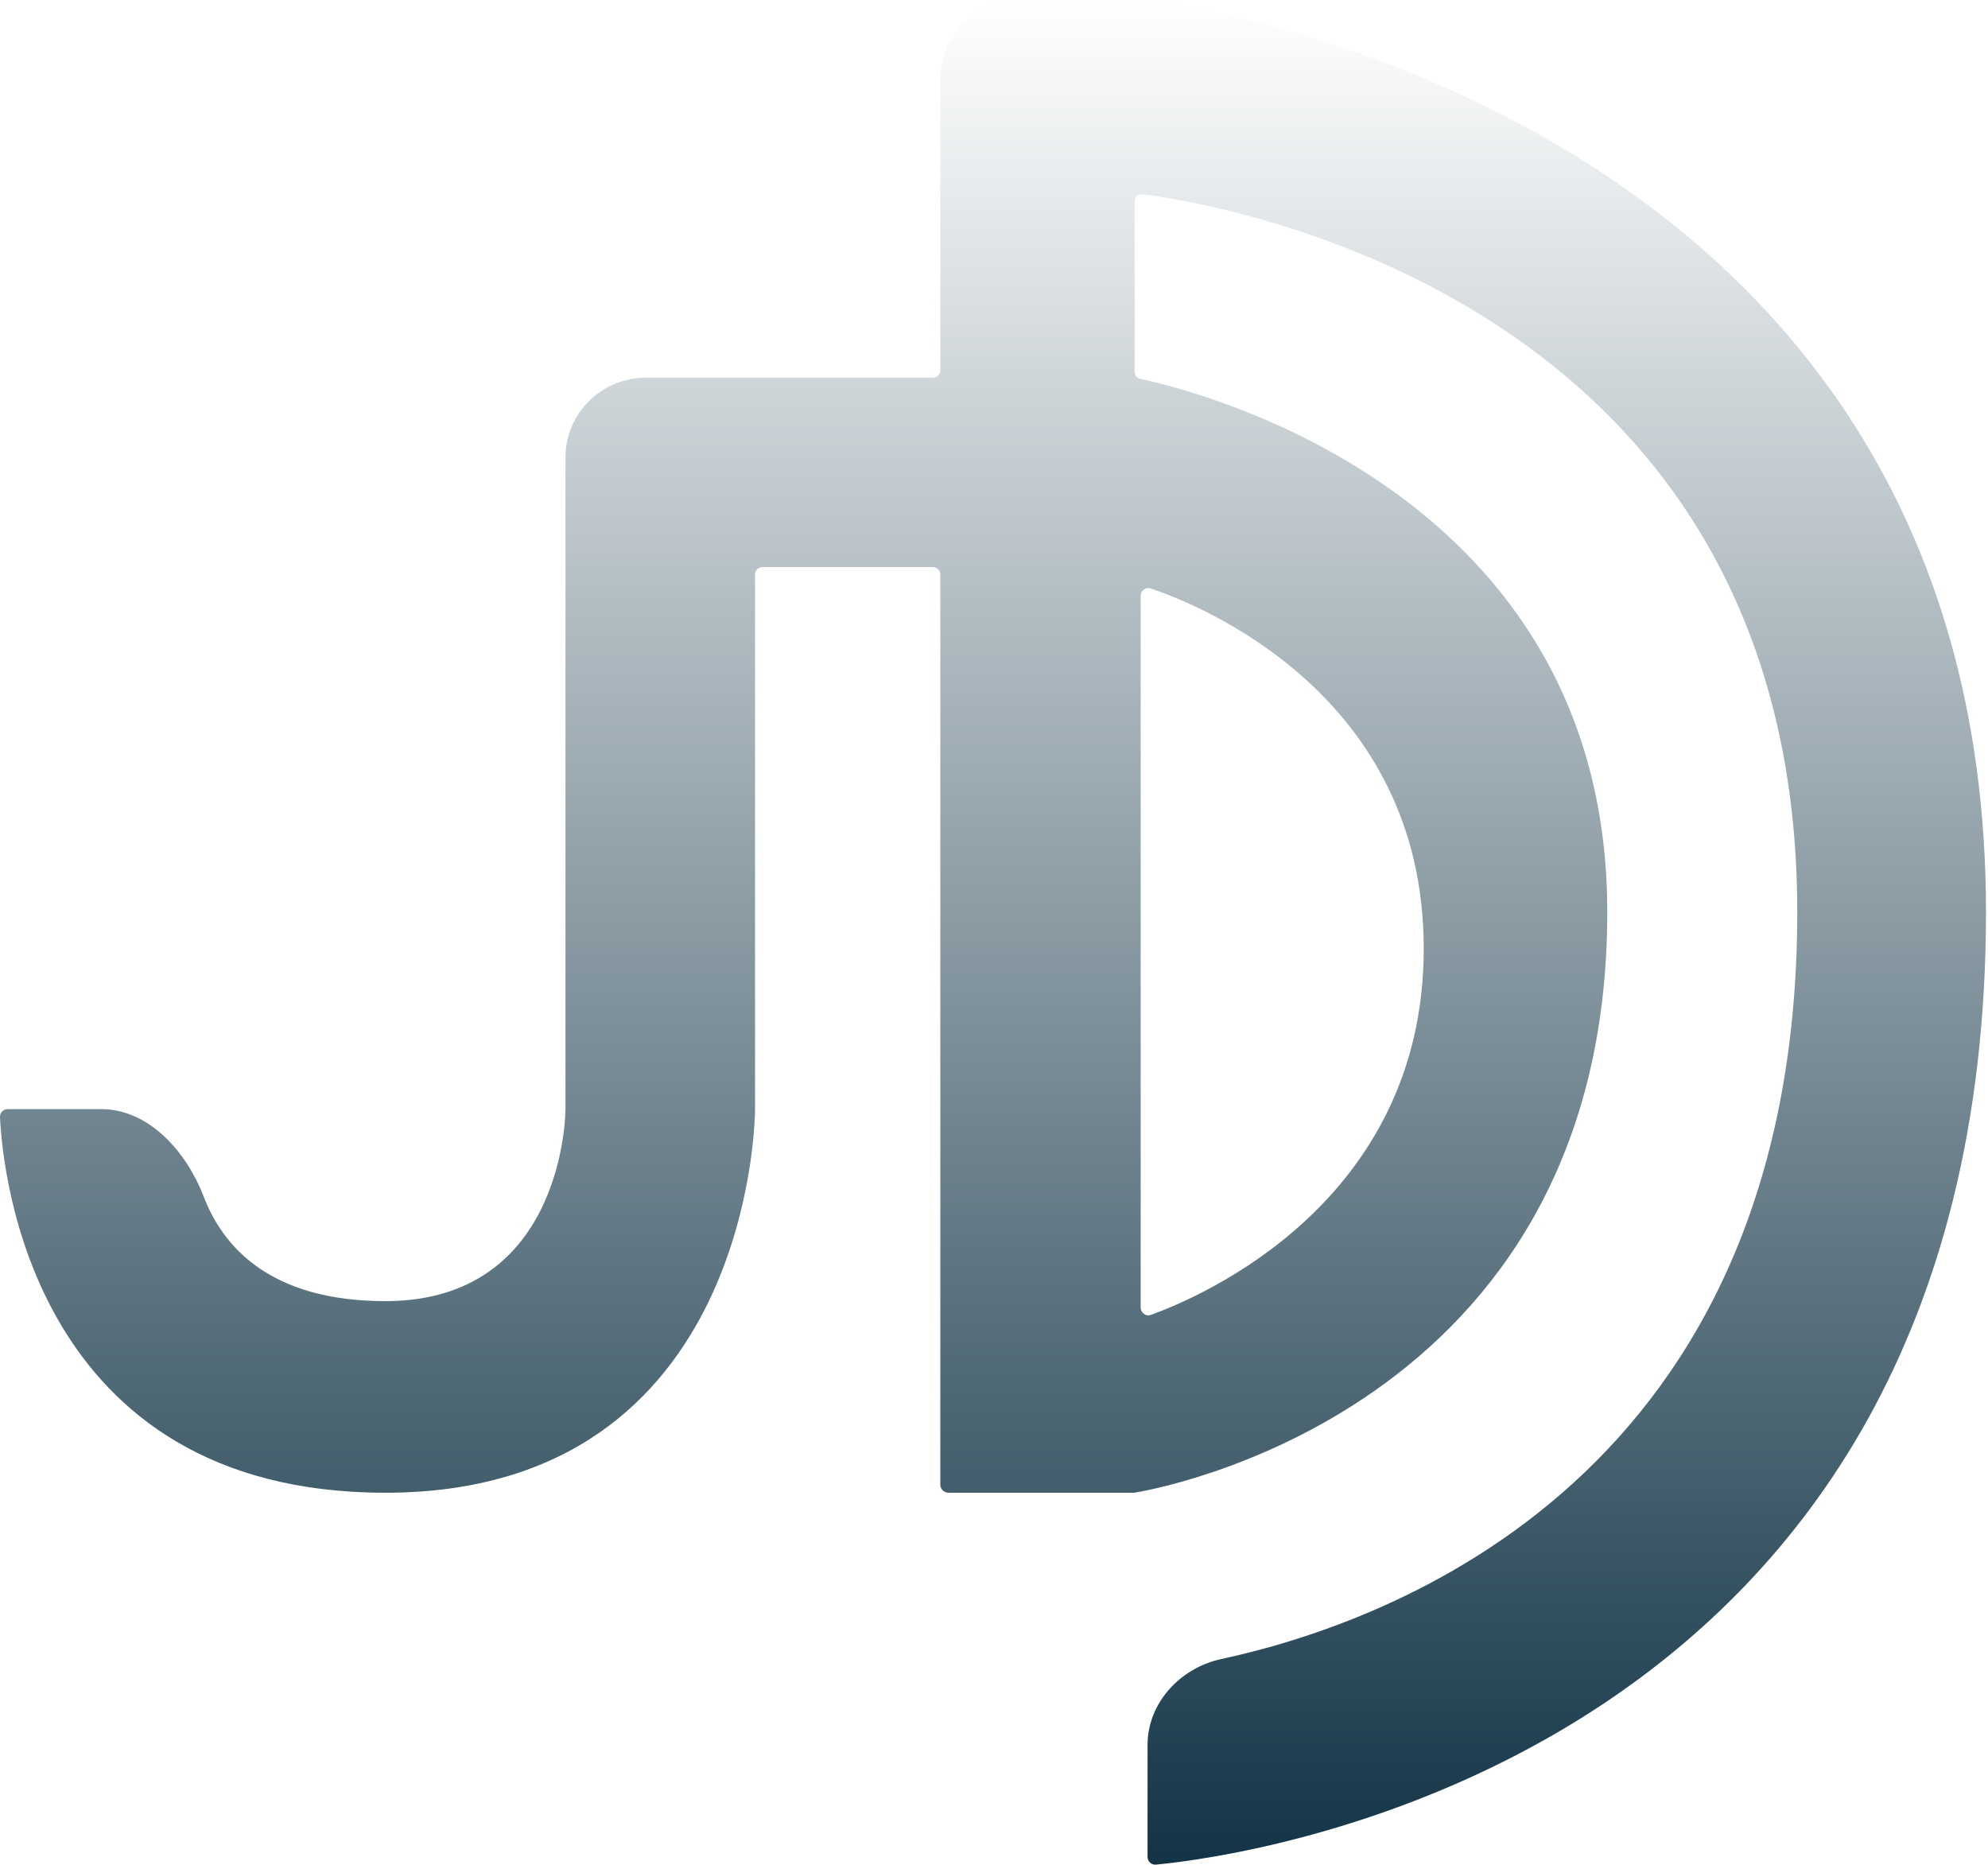
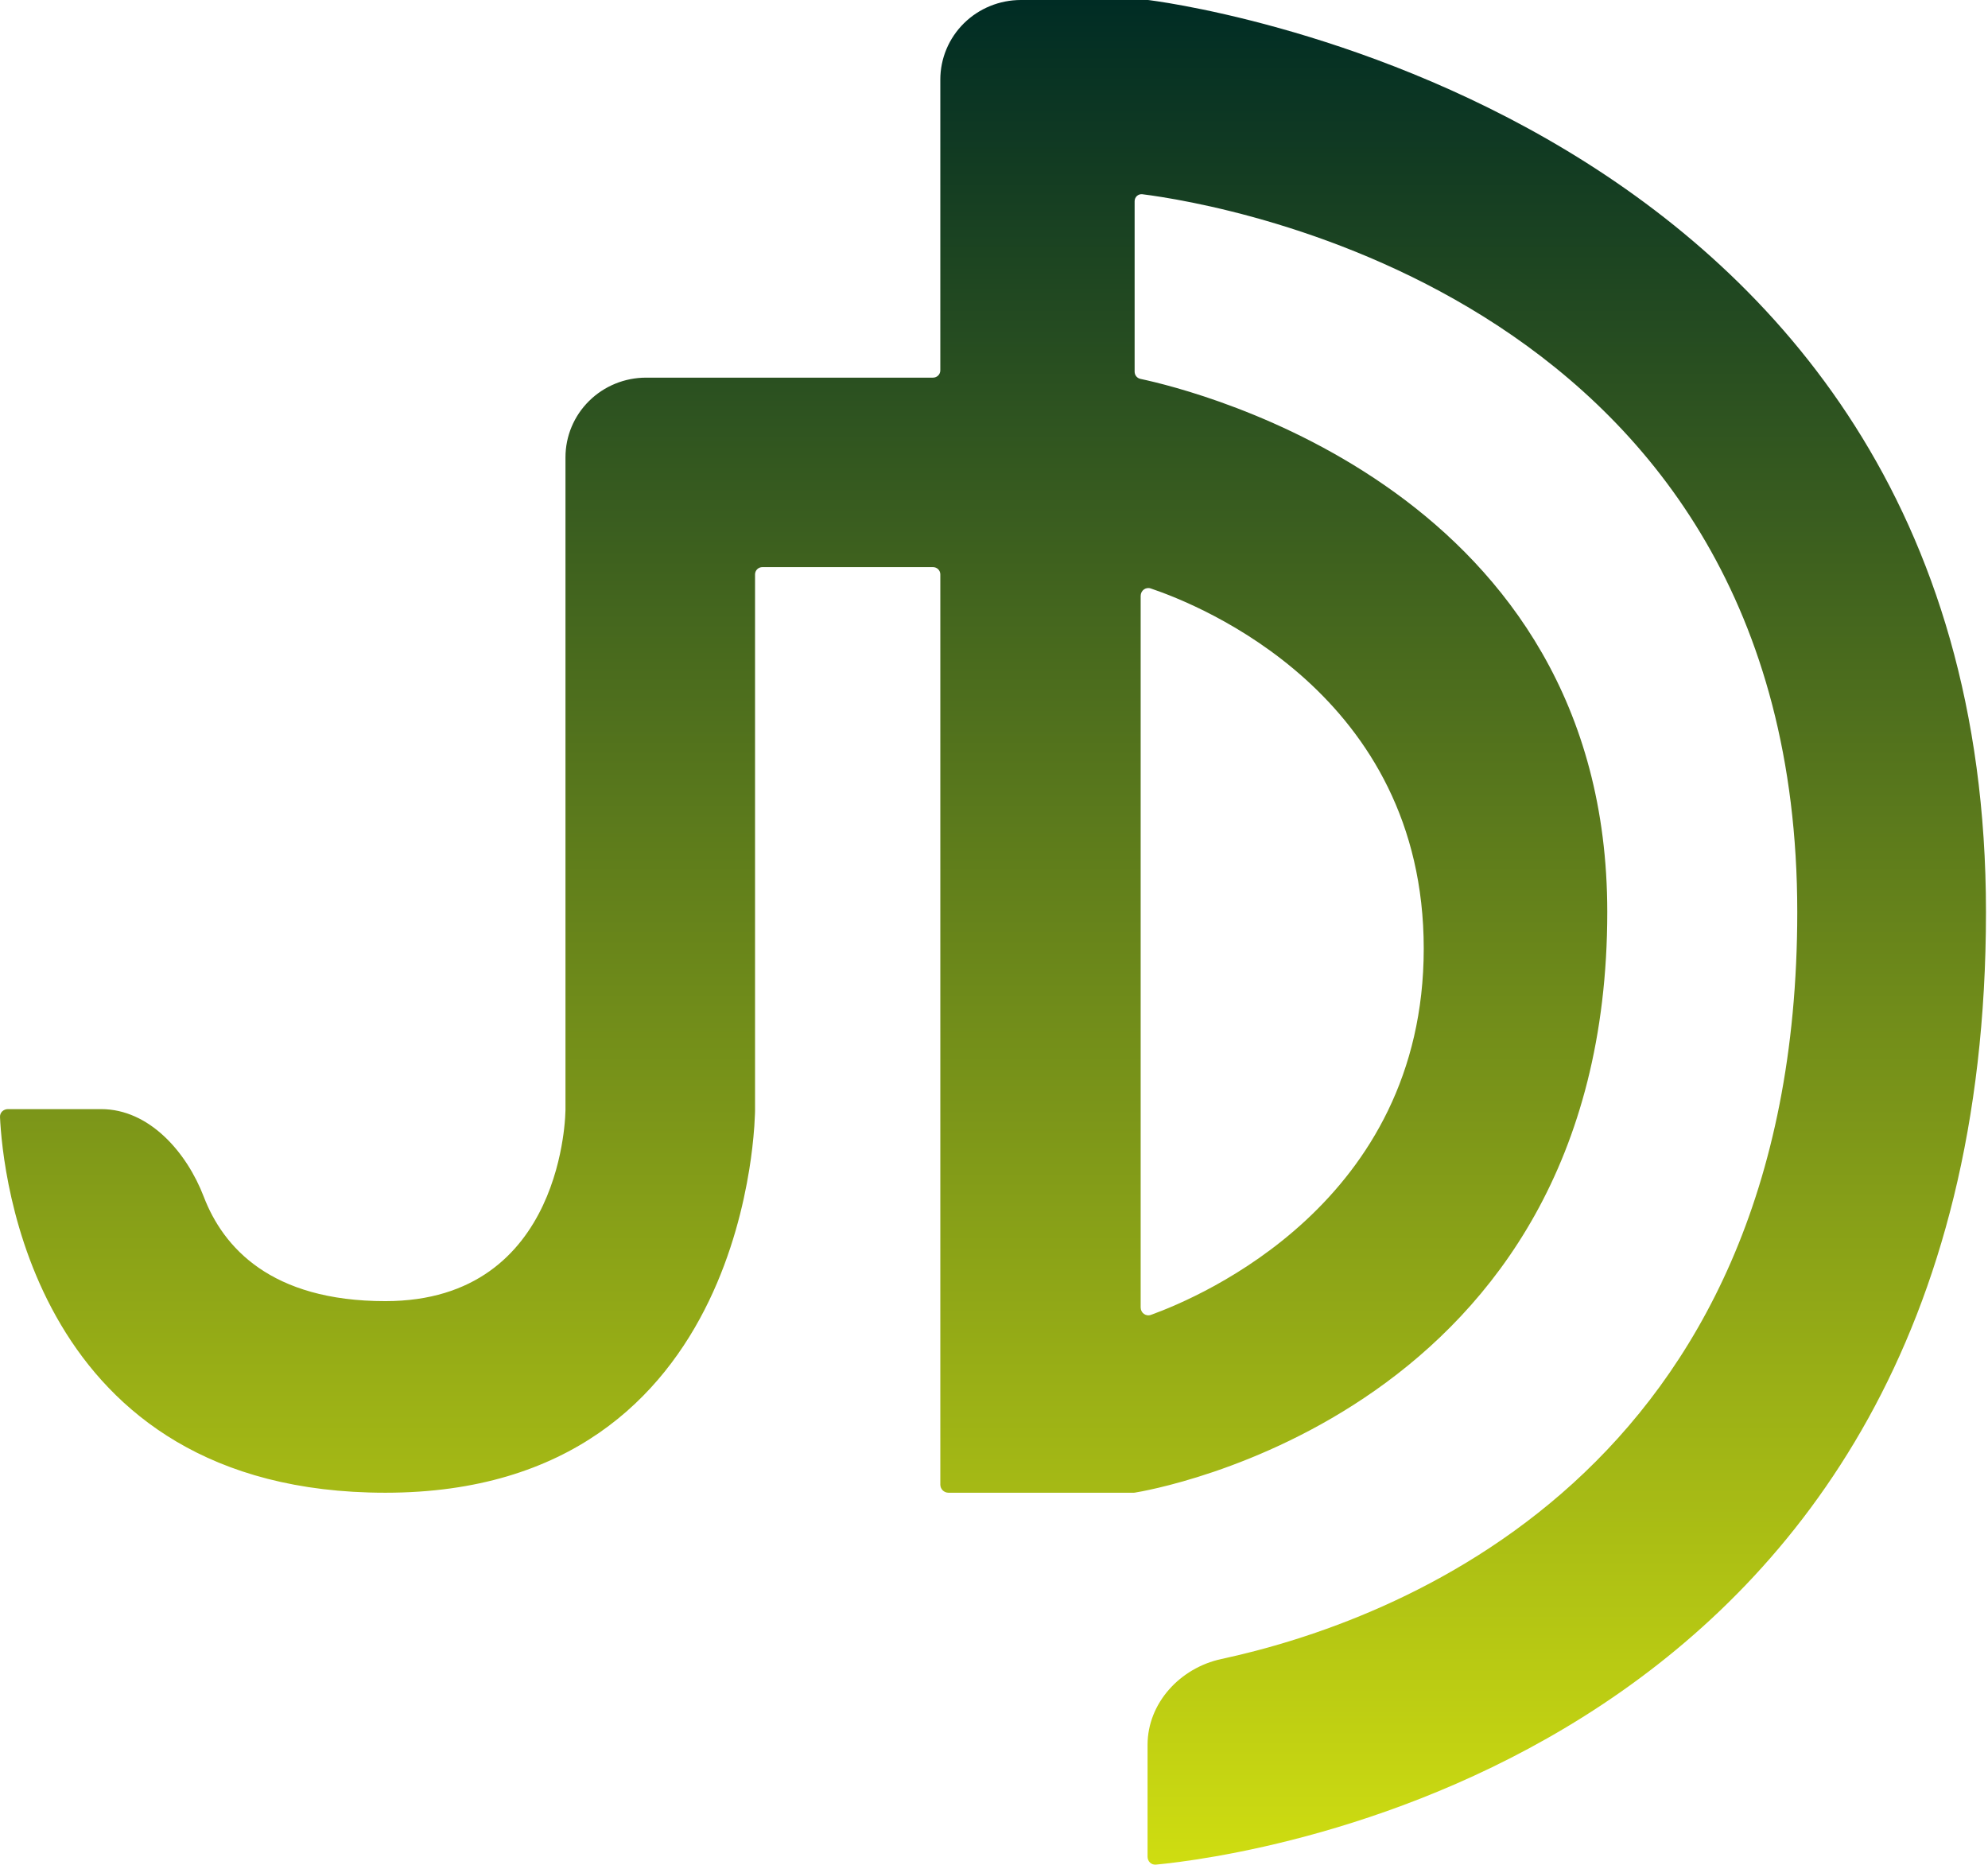
<svg xmlns="http://www.w3.org/2000/svg" width="193" height="181" viewBox="0 0 193 181" fill="none">
-   <path d="M111.449 0.039L111.455 1.77198e-07H111.459L111.469 0.002L111.514 0.007C111.553 0.012 111.612 0.019 111.688 0.03C111.843 0.05 112.07 0.082 112.369 0.126C112.966 0.215 113.84 0.356 114.952 0.563C117.176 0.977 120.353 1.658 124.166 2.721C131.792 4.847 141.959 8.504 152.127 14.631C172.465 26.886 192.804 49.019 192.804 88.525C192.804 129.782 174.728 152.709 155.615 165.415C136.505 178.119 116.361 180.607 112.222 180.997C111.762 181.04 111.408 180.677 111.408 180.227V169.375C111.408 165.319 114.561 161.904 118.567 161.041C126.815 159.264 140.794 154.822 152.711 143.981C164.627 133.141 174.483 115.902 174.483 88.525C174.483 58.683 160.444 41.501 145.478 31.66C130.51 21.82 114.615 19.322 110.91 18.855C110.497 18.803 110.152 19.123 110.152 19.537V36.077C110.152 36.418 110.384 36.708 110.721 36.779C113.421 37.352 124.749 40.098 135.403 47.794C146.057 55.493 156.038 68.145 156.038 88.525C156.038 112.925 144.863 126.972 133.537 134.941C122.215 142.907 110.742 144.799 110.142 144.894C110.101 144.9 110.09 144.898 110.054 144.898H92.083C91.873 144.898 91.671 144.815 91.522 144.668C91.373 144.52 91.289 144.321 91.289 144.113V55.752C91.288 55.566 91.214 55.387 91.08 55.255C90.947 55.124 90.766 55.05 90.578 55.049H74.014C73.826 55.049 73.645 55.123 73.511 55.255C73.378 55.387 73.303 55.565 73.302 55.752V107.809L73.294 108.121C73.281 108.515 73.26 108.908 73.233 109.301C73.132 110.712 72.969 112.118 72.742 113.514C72.181 117 71.061 121.648 68.818 126.297C66.576 130.945 63.21 135.597 58.163 139.086C53.114 142.573 46.384 144.898 37.414 144.898C20.251 144.898 10.954 137.075 5.92 128.603C0.888 120.135 0.118 111.019 0.001 108.427C-0.019 107.991 0.337 107.661 0.774 107.661H9.821C12.159 107.661 14.238 108.711 15.937 110.299C17.636 111.886 18.956 114.01 19.781 116.163C20.722 118.619 22.348 121.152 25.127 123.072C27.907 124.991 31.843 126.3 37.413 126.3C41.787 126.3 45.066 125.136 47.522 123.395C49.979 121.654 51.618 119.329 52.712 117.004C53.805 114.678 54.351 112.353 54.624 110.608C54.735 109.909 54.815 109.206 54.864 108.5C54.881 108.252 54.892 108.004 54.898 107.755V44.387C54.898 42.337 55.722 40.371 57.189 38.922C58.656 37.472 60.645 36.658 62.72 36.658H90.577C90.97 36.658 91.288 36.344 91.288 35.956V7.728C91.288 6.713 91.49 5.708 91.883 4.77C92.276 3.833 92.852 2.981 93.578 2.263C94.305 1.545 95.167 0.976 96.116 0.588C97.065 0.2 98.082 -0 99.109 1.77198e-07H111.454L111.449 0.04L111.449 0.039ZM111.721 57.122C111.221 56.952 110.739 57.33 110.739 57.847V126.912C110.739 127.435 111.233 127.814 111.737 127.633C116.555 125.897 138.219 116.718 138.22 92.08C138.22 67.418 116.51 58.736 111.721 57.122Z" fill="url(#paint0_linear_149_108)" />
+   <path d="M111.449 0.039L111.455 1.77198e-07H111.459L111.469 0.002L111.514 0.007C111.553 0.012 111.612 0.019 111.688 0.03C111.843 0.05 112.07 0.082 112.369 0.126C112.966 0.215 113.84 0.356 114.952 0.563C117.176 0.977 120.353 1.658 124.166 2.721C131.792 4.847 141.959 8.504 152.127 14.631C172.465 26.886 192.804 49.019 192.804 88.525C192.804 129.782 174.728 152.709 155.615 165.415C136.505 178.119 116.361 180.607 112.222 180.997C111.762 181.04 111.408 180.677 111.408 180.227V169.375C111.408 165.319 114.561 161.904 118.567 161.041C126.815 159.264 140.794 154.822 152.711 143.981C164.627 133.141 174.483 115.902 174.483 88.525C174.483 58.683 160.444 41.501 145.478 31.66C130.51 21.82 114.615 19.322 110.91 18.855C110.497 18.803 110.152 19.123 110.152 19.537V36.077C110.152 36.418 110.384 36.708 110.721 36.779C113.421 37.352 124.749 40.098 135.403 47.794C146.057 55.493 156.038 68.145 156.038 88.525C156.038 112.925 144.863 126.972 133.537 134.941C122.215 142.907 110.742 144.799 110.142 144.894C110.101 144.9 110.09 144.898 110.054 144.898H92.083C91.873 144.898 91.671 144.815 91.522 144.668C91.373 144.52 91.289 144.321 91.289 144.113V55.752C91.288 55.566 91.214 55.387 91.08 55.255C90.947 55.124 90.766 55.05 90.578 55.049H74.014C73.826 55.049 73.645 55.123 73.511 55.255C73.378 55.387 73.303 55.565 73.302 55.752V107.809L73.294 108.121C73.281 108.515 73.26 108.908 73.233 109.301C73.132 110.712 72.969 112.118 72.742 113.514C72.181 117 71.061 121.648 68.818 126.297C66.576 130.945 63.21 135.597 58.163 139.086C53.114 142.573 46.384 144.898 37.414 144.898C20.251 144.898 10.954 137.075 5.92 128.603C0.888 120.135 0.118 111.019 0.001 108.427C-0.019 107.991 0.337 107.661 0.774 107.661H9.821C12.159 107.661 14.238 108.711 15.937 110.299C17.636 111.886 18.956 114.01 19.781 116.163C20.722 118.619 22.348 121.152 25.127 123.072C27.907 124.991 31.843 126.3 37.413 126.3C41.787 126.3 45.066 125.136 47.522 123.395C49.979 121.654 51.618 119.329 52.712 117.004C53.805 114.678 54.351 112.353 54.624 110.608C54.735 109.909 54.815 109.206 54.864 108.5C54.881 108.252 54.892 108.004 54.898 107.755V44.387C54.898 42.337 55.722 40.371 57.189 38.922C58.656 37.472 60.645 36.658 62.72 36.658H90.577C90.97 36.658 91.288 36.344 91.288 35.956V7.728C91.288 6.713 91.49 5.708 91.883 4.77C92.276 3.833 92.852 2.981 93.578 2.263C94.305 1.545 95.167 0.976 96.116 0.588C97.065 0.2 98.082 -0 99.109 1.77198e-07H111.454L111.449 0.04L111.449 0.039ZM111.721 57.122C111.221 56.952 110.739 57.33 110.739 57.847V126.912C110.739 127.435 111.233 127.814 111.737 127.633C116.555 125.897 138.219 116.718 138.22 92.08C138.22 67.418 116.51 58.736 111.721 57.122Z" fill="url(#paint0_linear_664_4209)" />
  <defs>
-     <linearGradient id="paint0_linear_149_108" x1="96.402" y1="0" x2="96.402" y2="181" gradientUnits="userSpaceOnUse">
-       <stop stop-color="white" />
-       <stop offset="1" stop-color="#123446" />
+     <linearGradient id="paint0_linear_664_4209" x1="96.402" y1="0" x2="96.402" y2="181" gradientUnits="userSpaceOnUse">
+       <stop stop-color="#002C24" />
+       <stop offset="1" stop-color="#CFDD11" />
    </linearGradient>
  </defs>
</svg>
